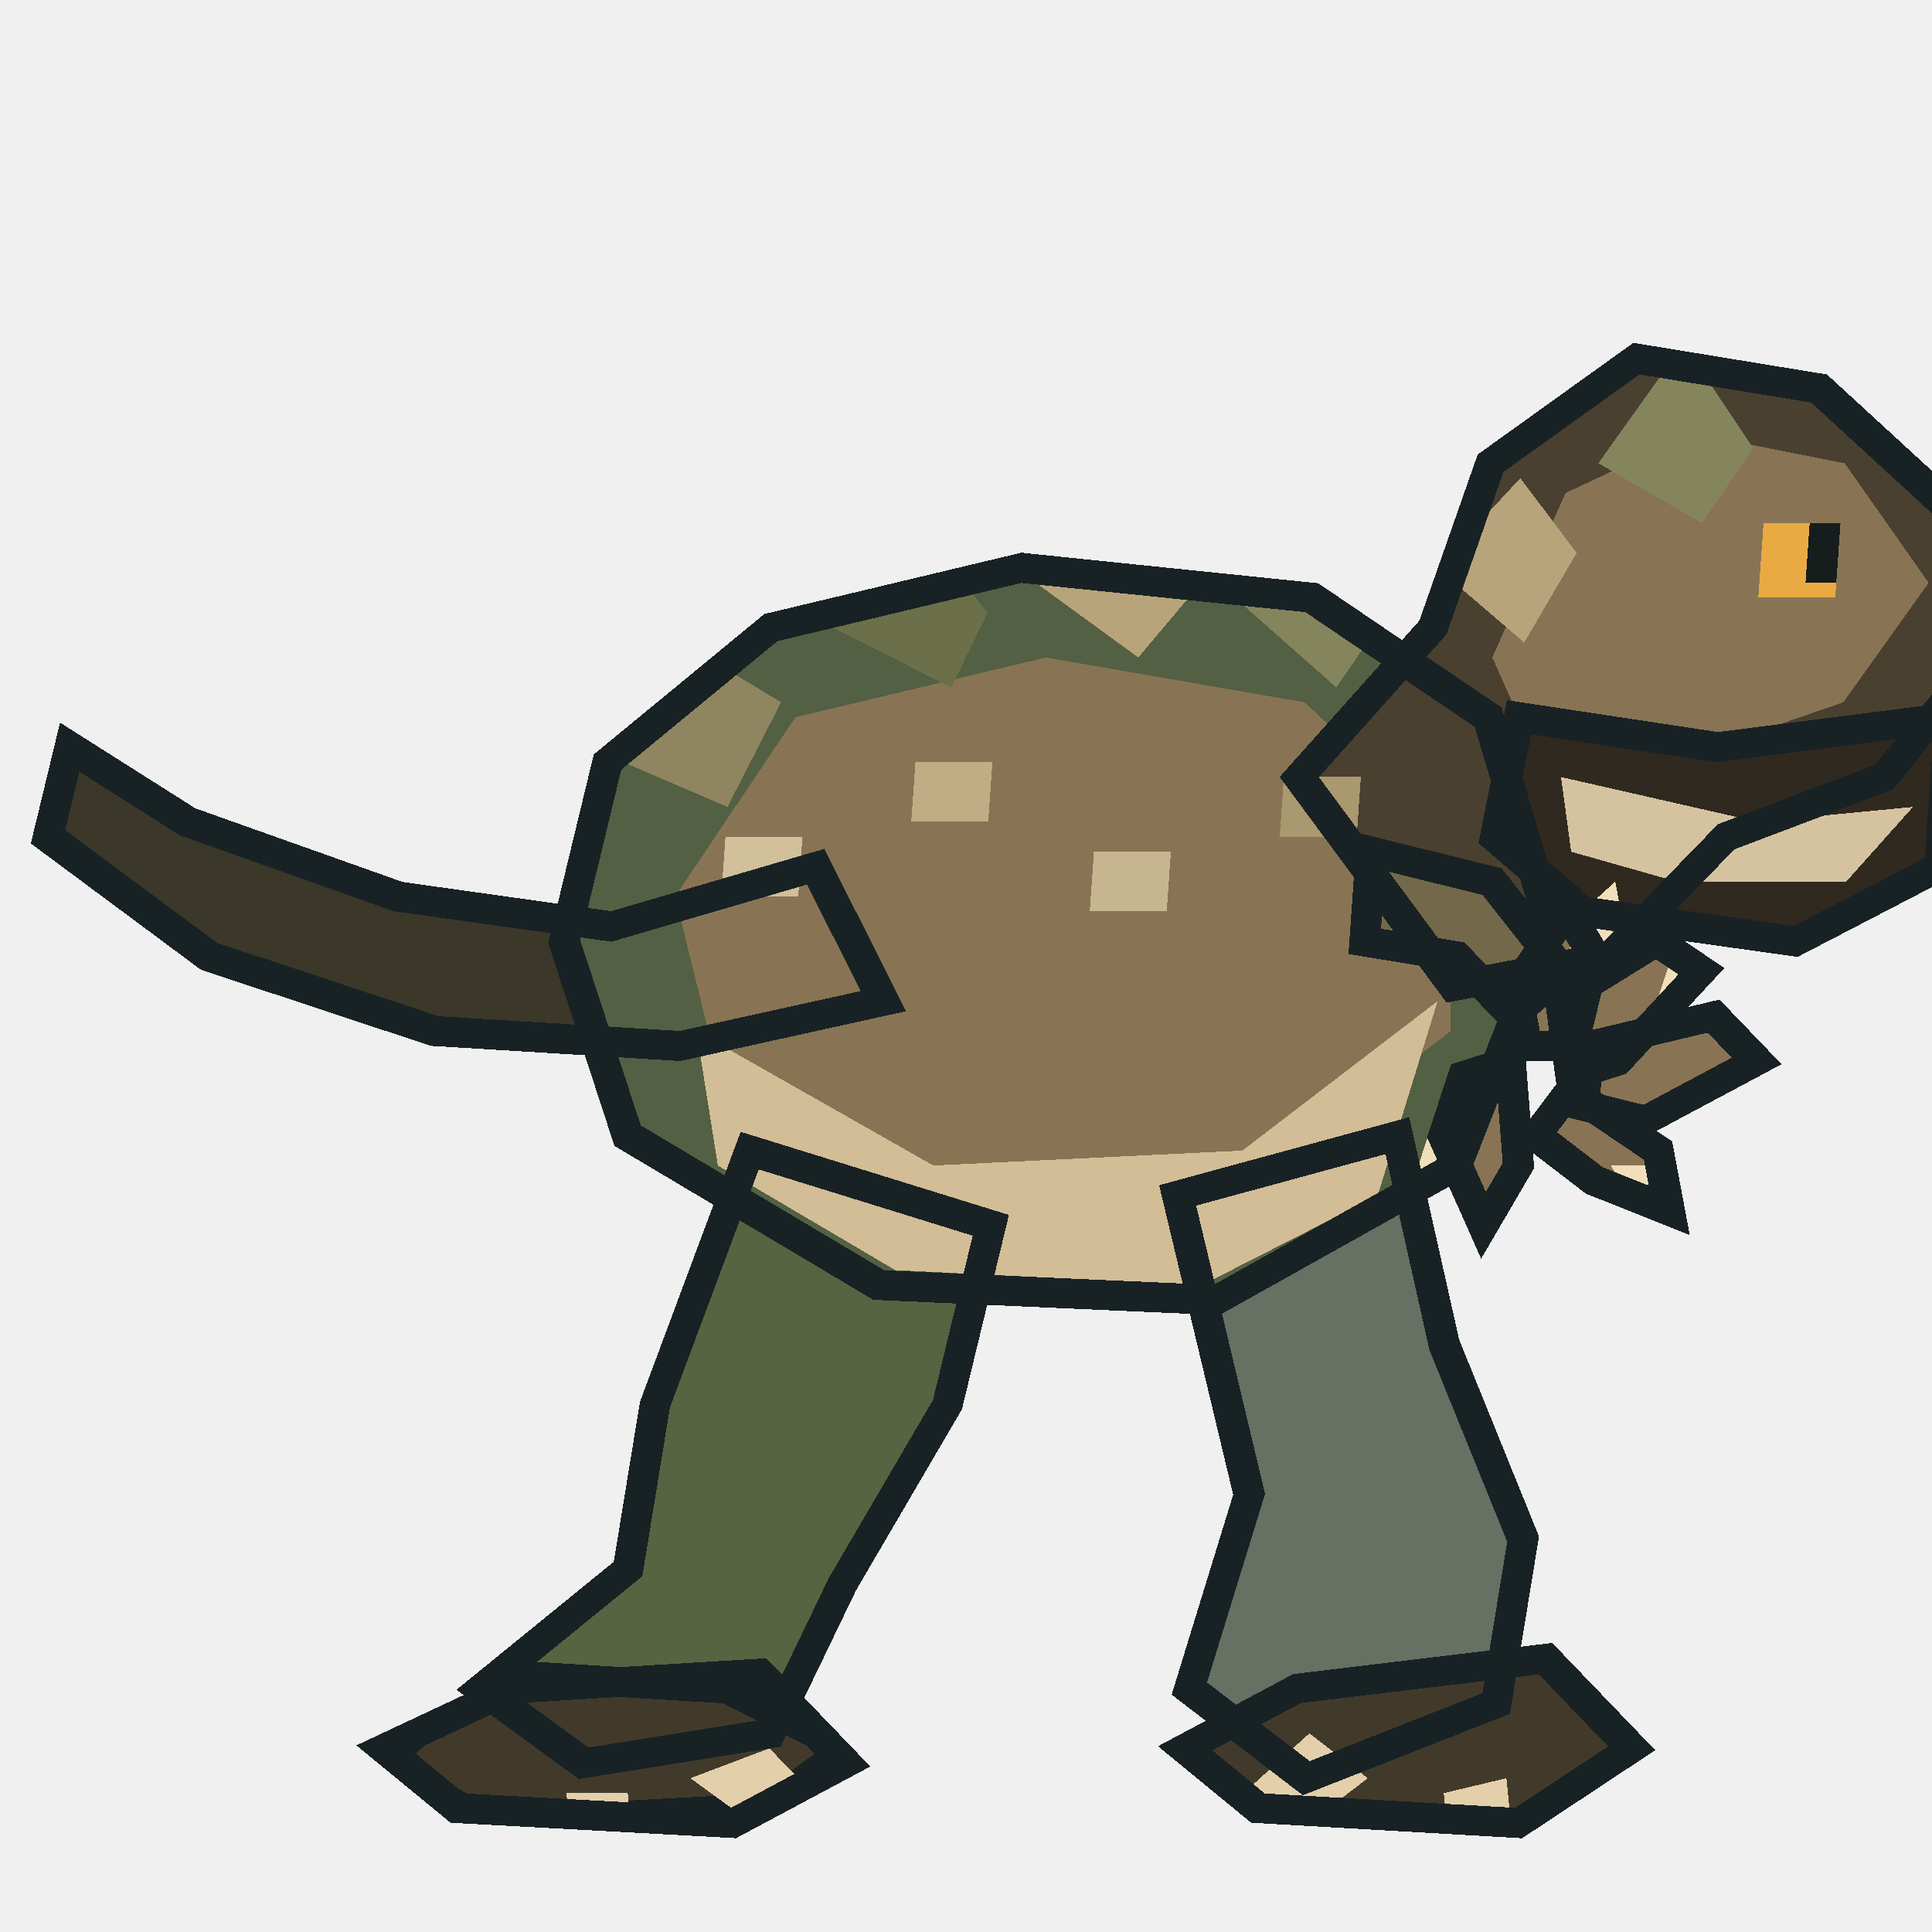
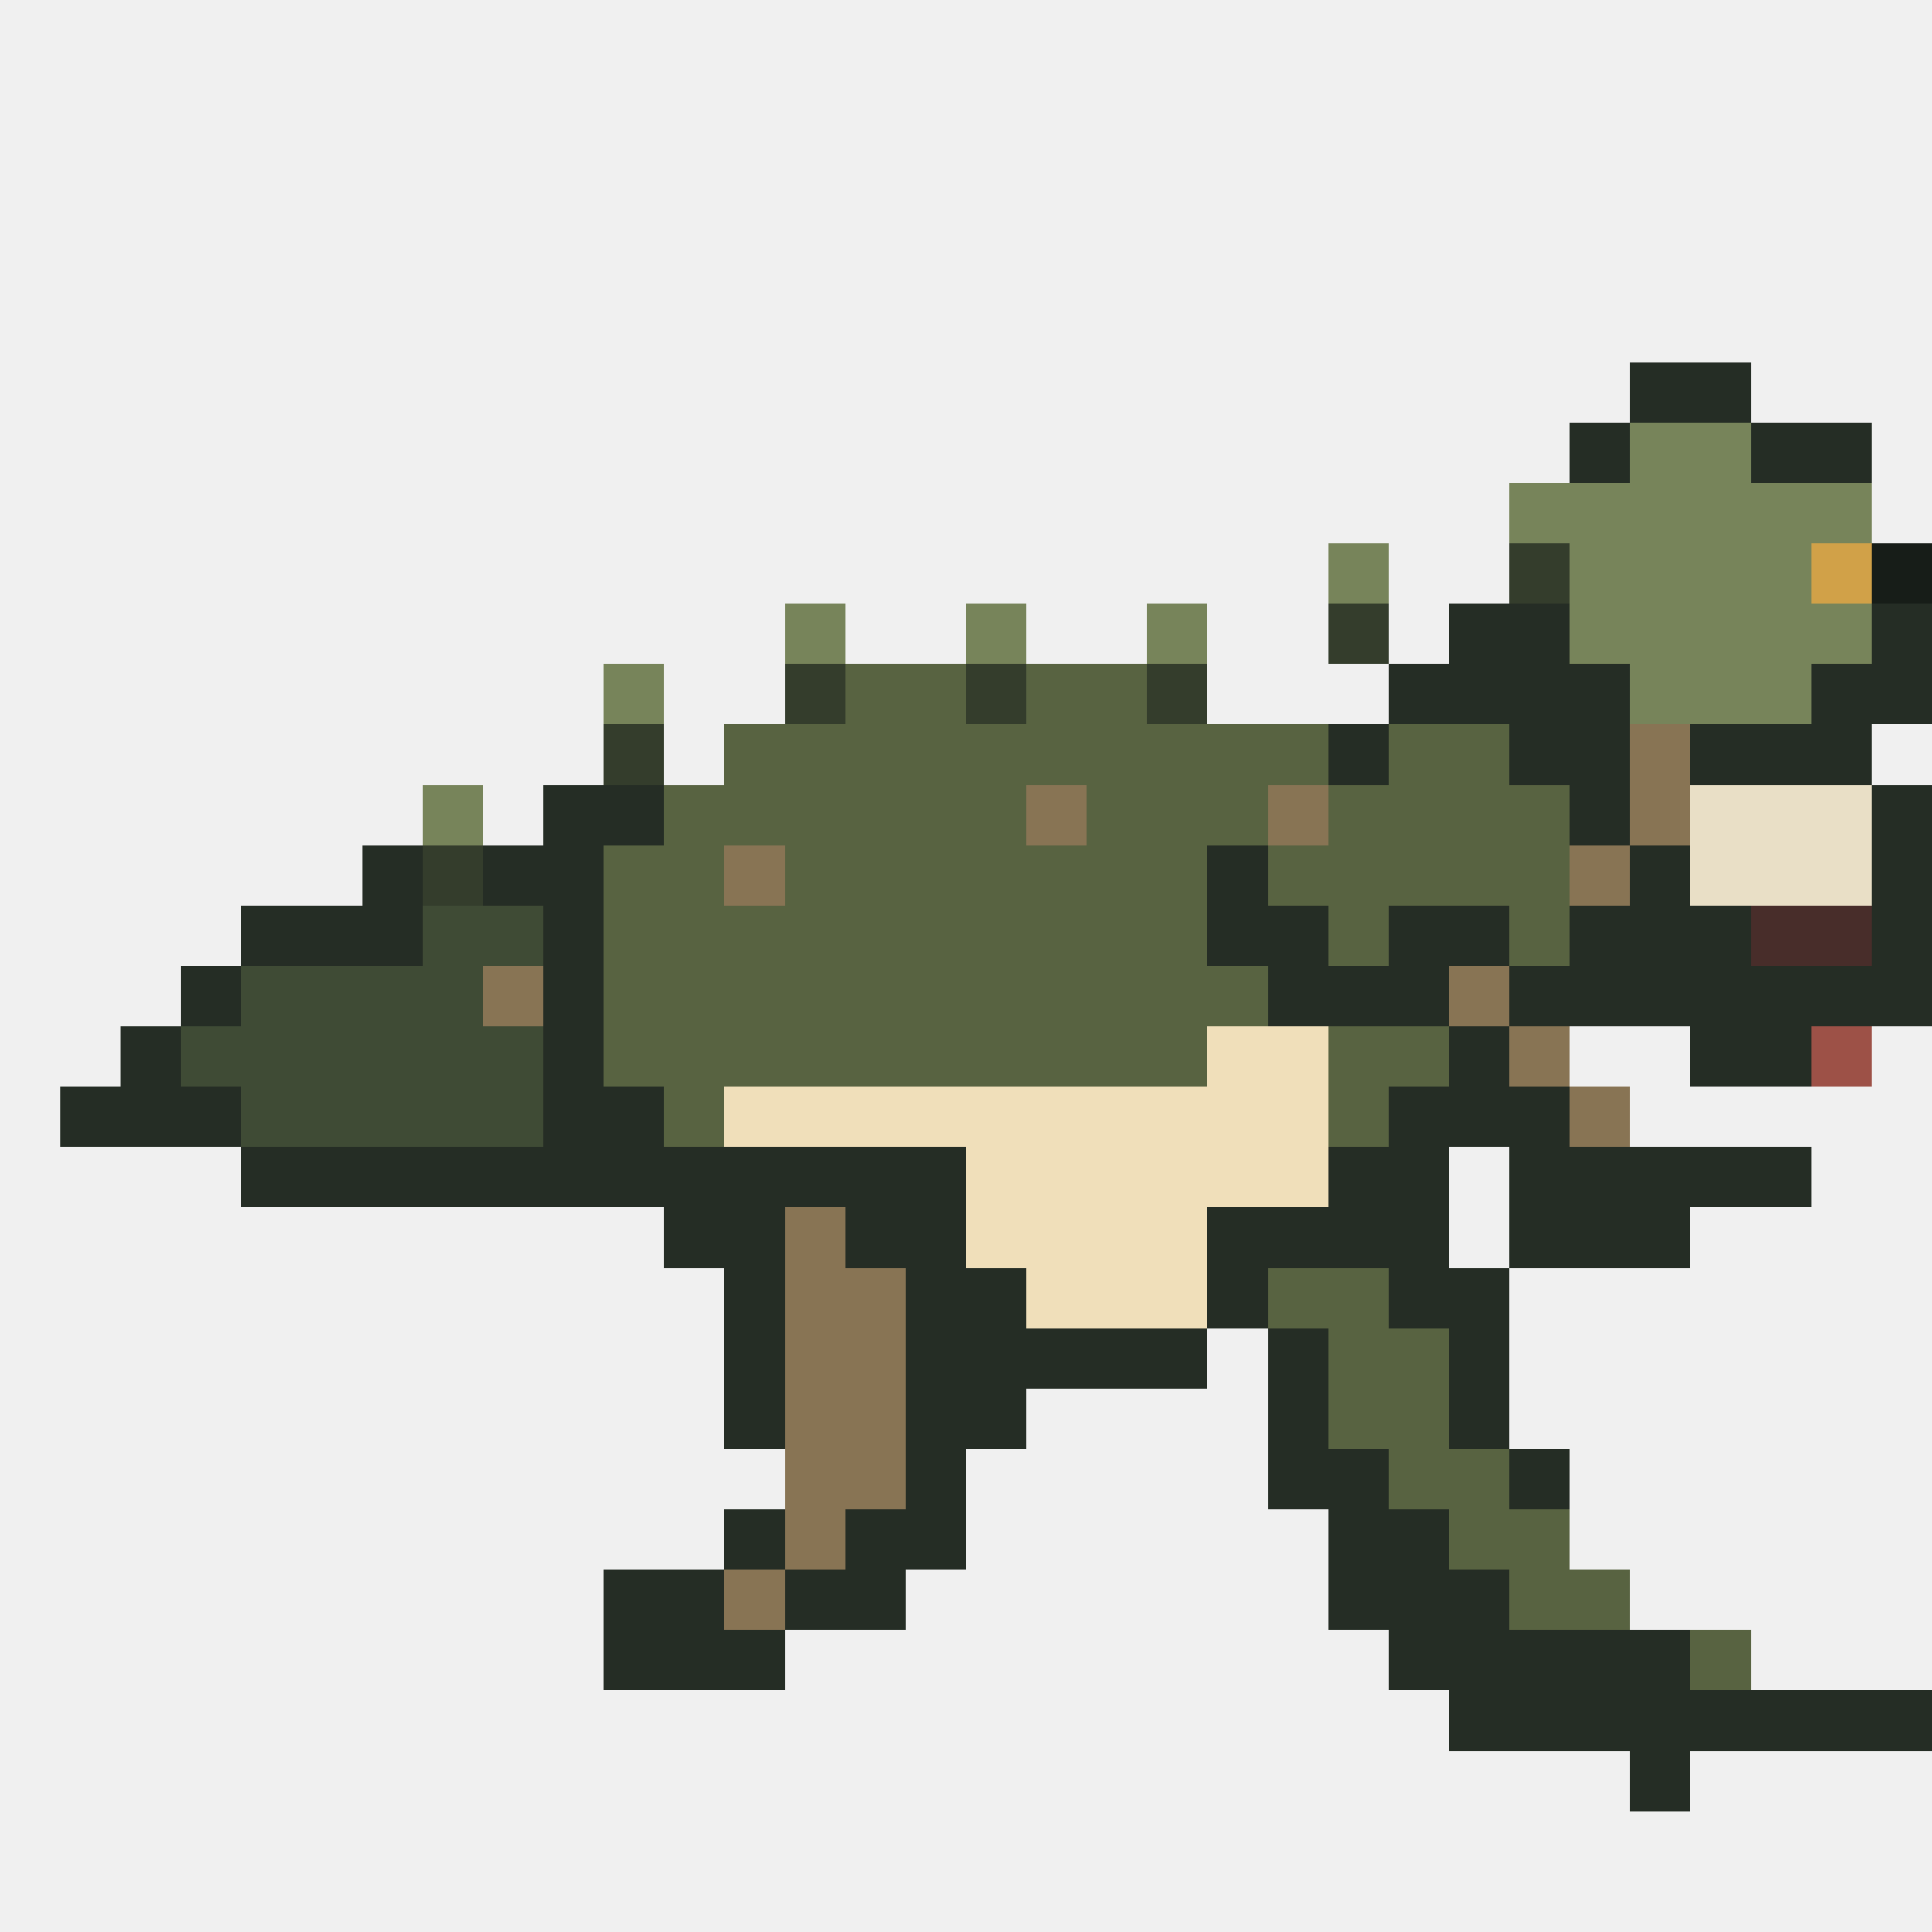
- <svg xmlns="http://www.w3.org/2000/svg" data-feet-orientation="forward" viewBox="0 0 128 128" shape-rendering="crispEdges" role="img" aria-label="Vasti" data-character="Vasti" data-species="Vastatosaurus rex" data-origin="King Kong 2005" data-pose="attack" data-anatomy="armored tyrannosaur skull five-fingered forelimbs" data-hand-digits="5" data-colors="olive-green brown beige" data-ink-boundary="masked">
-   <defs>
-     <mask id="sprite-silhouette" maskUnits="userSpaceOnUse" maskContentUnits="userSpaceOnUse" x="0" y="0" width="128" height="128" style="mask-type:luminance">
-       <g fill="#ffffff" stroke="#ffffff" stroke-width="2">
-         <g transform="translate(4 0) skewX(-4) scale(1.02 .99)">
-           <polygon points="50,77 66,82 64,94 58,106 54,116 42,118 35,113 44,105 45,94" fill="#ffffff" stroke="#ffffff" stroke-width="2" />
-         </g>
-         <g transform="translate(4 0) skewX(-4) scale(1.02 .99)">
-           <polygon points="78,80 92,76 96,90 102,103 101,114 89,119 81,113 84,100" fill="#ffffff" stroke="#ffffff" stroke-width="2" />
-         </g>
-         <g transform="translate(4 0) skewX(-4) scale(1.02 .99)">
-           <g transform="translate(88 0) scale(-1 1)">
-             <polygon points="37,113 53,112 59,118 52,122 34,121 29,117" data-foot-facing="forward" transform="translate(88 0) scale(-1 1)" fill="#ffffff" stroke="#ffffff" stroke-width="2" />
-           </g>
-         </g>
-         <g transform="translate(4 0) skewX(-4) scale(1.02 .99)">
-           <polygon points="88,113 104,111 110,117 103,122 86,121 81,117" data-foot-facing="forward" fill="#ffffff" stroke="#ffffff" stroke-width="2" />
-         </g>
-         <g transform="translate(4 0) skewX(-4) scale(1.02 .99)">
-           <polygon points="53,58 40,62 26,60 12,55 4,50 3,56 14,64 29,69 45,70 58,67" fill="#ffffff" stroke="#ffffff" stroke-width="2" />
-         </g>
-         <g transform="translate(4 0) skewX(-4) scale(1.02 .99)">
-           <polygon points="37,63 39,51 49,42 65,38 84,40 96,48 101,62 96,78 81,87 59,86 42,76" fill="#ffffff" stroke="#ffffff" stroke-width="2" />
-         </g>
-         <g transform="translate(4 0) skewX(-4) scale(1.02 .99)">
-           <polygon points="84,52 92,42 95,31 104,24 116,26 125,34 127,45 122,52 112,56 105,64 95,66" fill="#ffffff" stroke="#ffffff" stroke-width="2" />
-         </g>
-         <g transform="translate(4 0) skewX(-4) scale(1.02 .99)">
-           <polygon points="98,48 111,50 126,48 126,58 117,63 103,61 97,56" fill="#ffffff" stroke="#ffffff" stroke-width="2" />
-         </g>
-         <g transform="translate(4 0) skewX(-4) scale(1.02 .99)">
-           <polygon points="89,57 97,59 102,65 99,68 95,64 89,63" fill="#ffffff" stroke="#ffffff" stroke-width="2" />
-         </g>
-         <g transform="translate(4 0) skewX(-4) scale(1.02 .99)">
-           <polygon points="99,66 102,61 104,64 103,70 100,70" fill="#ffffff" stroke="#ffffff" stroke-width="2" />
-         </g>
-         <g transform="translate(4 0) skewX(-4) scale(1.02 .99)">
-           <polygon points="102,67 108,63 111,65 106,71 103,72" fill="#ffffff" stroke="#ffffff" stroke-width="2" />
-         </g>
-         <g transform="translate(4 0) skewX(-4) scale(1.02 .99)">
-           <polygon points="104,70 112,68 115,71 108,75 104,74" fill="#ffffff" stroke="#ffffff" stroke-width="2" />
-         </g>
-         <g transform="translate(4 0) skewX(-4) scale(1.02 .99)">
-           <polygon points="103,73 109,77 110,81 105,79 101,76" fill="#ffffff" stroke="#ffffff" stroke-width="2" />
-         </g>
-         <g transform="translate(4 0) skewX(-4) scale(1.02 .99)">
-           <polygon points="99,71 100,78 98,82 95,76 96,72" fill="#ffffff" stroke="#ffffff" stroke-width="2" />
-         </g>
-       </g>
-     </mask>
-   </defs>
-   <g data-ink-boundary="art" mask="url(#sprite-silhouette)">
-     <g data-pose-transform="attack" transform="translate(4 0) skewX(-4) scale(1.02 .99)">
-       <g>
-         <g stroke="#182225" stroke-width="2" stroke-linejoin="miter">
-           <defs>
-             <mask id="dino-ink-mask-1" maskUnits="userSpaceOnUse" x="0" y="0" width="128" height="128" style="mask-type:luminance">
-               <g fill="#ffffff" stroke="none">
-                 <polygon points="50,77 66,82 64,94 58,106 54,116 42,118 35,113 44,105 45,94" fill="#ffffff" stroke="none" />
-                 <polygon points="78,80 92,76 96,90 102,103 101,114 89,119 81,113 84,100" fill="#ffffff" stroke="none" />
-                 <polygon points="88,113 104,111 110,117 103,122 86,121 81,117" fill="#ffffff" stroke="none" />
-                 <polygon points="53,58 40,62 26,60 12,55 4,50 3,56 14,64 29,69 45,70 58,67" fill="#ffffff" stroke="none" />
-                 <polygon points="37,63 39,51 49,42 65,38 84,40 96,48 101,62 96,78 81,87 59,86 42,76" fill="#ffffff" stroke="none" />
-                 <polygon points="84,52 92,42 95,31 104,24 116,26 125,34 127,45 122,52 112,56 105,64 95,66" fill="#ffffff" stroke="none" />
-                 <polygon points="98,48 111,50 126,48 126,58 117,63 103,61 97,56" fill="#ffffff" stroke="none" />
-                 <polygon points="89,57 97,59 102,65 99,68 95,64 89,63" fill="#ffffff" stroke="none" />
-                 <polygon points="99,66 102,61 104,64 103,70 100,70" fill="#ffffff" stroke="none" />
-                 <polygon points="102,67 108,63 111,65 106,71 103,72" fill="#ffffff" stroke="none" />
-                 <polygon points="104,70 112,68 115,71 108,75 104,74" fill="#ffffff" stroke="none" />
-                 <polygon points="103,73 109,77 110,81 105,79 101,76" fill="#ffffff" stroke="none" />
-                 <polygon points="99,71 100,78 98,82 95,76 96,72" fill="#ffffff" stroke="none" />
-               </g>
-               <polygon points="50,77 66,82 64,94 58,106 54,116 42,118 35,113 44,105 45,94" fill="none" stroke="#000000" stroke-width="2" stroke-linejoin="miter" />
-               <polygon points="78,80 92,76 96,90 102,103 101,114 89,119 81,113 84,100" fill="none" stroke="#000000" stroke-width="2" stroke-linejoin="miter" />
-               <polygon points="88,113 104,111 110,117 103,122 86,121 81,117" fill="none" stroke="#000000" stroke-width="2" stroke-linejoin="miter" />
-               <polygon points="53,58 40,62 26,60 12,55 4,50 3,56 14,64 29,69 45,70 58,67" fill="none" stroke="#000000" stroke-width="2" stroke-linejoin="miter" />
-               <polygon points="37,63 39,51 49,42 65,38 84,40 96,48 101,62 96,78 81,87 59,86 42,76" fill="none" stroke="#000000" stroke-width="2" stroke-linejoin="miter" />
-               <polygon points="84,52 92,42 95,31 104,24 116,26 125,34 127,45 122,52 112,56 105,64 95,66" fill="none" stroke="#000000" stroke-width="2" stroke-linejoin="miter" />
-               <polygon points="98,48 111,50 126,48 126,58 117,63 103,61 97,56" fill="none" stroke="#000000" stroke-width="2" stroke-linejoin="miter" />
-               <polygon points="89,57 97,59 102,65 99,68 95,64 89,63" fill="none" stroke="#000000" stroke-width="2" stroke-linejoin="miter" />
-               <polygon points="99,66 102,61 104,64 103,70 100,70" fill="none" stroke="#000000" stroke-width="2" stroke-linejoin="miter" />
-               <polygon points="102,67 108,63 111,65 106,71 103,72" fill="none" stroke="#000000" stroke-width="2" stroke-linejoin="miter" />
-               <polygon points="104,70 112,68 115,71 108,75 104,74" fill="none" stroke="#000000" stroke-width="2" stroke-linejoin="miter" />
-               <polygon points="103,73 109,77 110,81 105,79 101,76" fill="none" stroke="#000000" stroke-width="2" stroke-linejoin="miter" />
-               <polygon points="99,71 100,78 98,82 95,76 96,72" fill="none" stroke="#000000" stroke-width="2" stroke-linejoin="miter" />
-             </mask>
-           </defs>
-           <polygon points="50,77 66,82 64,94 58,106 54,116 42,118 35,113 44,105 45,94" fill="#586341" />
-           <polygon points="78,80 92,76 96,90 102,103 101,114 89,119 81,113 84,100" fill="#667063" />
-           <polygon points="37,113 53,112 59,118 52,122 34,121 29,117" data-foot-facing="forward" transform="translate(88 0) scale(-1 1)" fill="#413a2b" />
-           <polygon points="88,113 104,111 110,117 103,122 86,121 81,117" data-foot-facing="forward" fill="#413a2b" />
-           <polygon points="39,119 32,124 29,122 34,117" data-foot-facing="forward" transform="translate(88 0) scale(-1 1)" fill="#e3cfaa" stroke="none" />
-           <polygon points="47,120 46,125 42,126 43,120" data-foot-facing="forward" transform="translate(88 0) scale(-1 1)" fill="#e3cfaa" stroke="none" />
-           <polygon points="55,120 59,124 56,126 51,121" data-foot-facing="forward" transform="translate(88 0) scale(-1 1)" fill="#e3cfaa" stroke="none" />
-           <polygon points="93,119 87,124 84,121 89,116" data-foot-facing="forward" fill="#e3cfaa" stroke="none" mask="url(#dino-ink-mask-1)" />
-           <polygon points="102,119 103,125 99,126 98,120" data-foot-facing="forward" fill="#e3cfaa" stroke="none" mask="url(#dino-ink-mask-1)" />
-           <polygon points="109,119 115,123 112,126 106,121" data-foot-facing="forward" fill="#e3cfaa" stroke="none" mask="url(#dino-ink-mask-1)" />
-         </g>
-         <g stroke="#182225" stroke-width="2" stroke-linejoin="miter">
-           <defs>
-             <mask id="dino-ink-mask-2" maskUnits="userSpaceOnUse" x="0" y="0" width="128" height="128" style="mask-type:luminance">
-               <g fill="#ffffff" stroke="none">
-                 <polygon points="37,63 39,51 49,42 65,38 84,40 96,48 101,62 96,78 81,87 59,86 42,76" fill="#ffffff" stroke="none" />
-               </g>
-               <polygon points="37,63 39,51 49,42 65,38 84,40 96,48 101,62 96,78 81,87 59,86 42,76" fill="none" stroke="#000000" stroke-width="2" stroke-linejoin="miter" />
-             </mask>
-             <mask id="dino-ink-mask-3" maskUnits="userSpaceOnUse" x="0" y="0" width="128" height="128" style="mask-type:luminance">
-               <g fill="#ffffff" stroke="none">
-                 <polygon points="84,52 92,42 95,31 104,24 116,26 125,34 127,45 122,52 112,56 105,64 95,66" fill="#ffffff" stroke="none" />
-               </g>
-               <polygon points="84,52 92,42 95,31 104,24 116,26 125,34 127,45 122,52 112,56 105,64 95,66" fill="none" stroke="#000000" stroke-width="2" stroke-linejoin="miter" />
-             </mask>
-             <mask id="dino-ink-mask-4" maskUnits="userSpaceOnUse" x="0" y="0" width="128" height="128" style="mask-type:luminance">
-               <g fill="#ffffff" stroke="none">
-                 <polygon points="98,48 111,50 126,48 126,58 117,63 103,61 97,56" fill="#ffffff" stroke="none" />
-               </g>
-               <polygon points="98,48 111,50 126,48 126,58 117,63 103,61 97,56" fill="none" stroke="#000000" stroke-width="2" stroke-linejoin="miter" />
-             </mask>
-             <mask id="dino-ink-mask-5" maskUnits="userSpaceOnUse" x="0" y="0" width="128" height="128" style="mask-type:luminance">
-               <g fill="#ffffff" stroke="none">
-                 <polygon points="50,77 66,82 64,94 58,106 54,116 42,118 35,113 44,105 45,94" fill="#ffffff" stroke="none" />
-                 <polygon points="78,80 92,76 96,90 102,103 101,114 89,119 81,113 84,100" fill="#ffffff" stroke="none" />
-                 <polygon points="88,113 104,111 110,117 103,122 86,121 81,117" fill="#ffffff" stroke="none" />
-                 <polygon points="53,58 40,62 26,60 12,55 4,50 3,56 14,64 29,69 45,70 58,67" fill="#ffffff" stroke="none" />
-                 <polygon points="37,63 39,51 49,42 65,38 84,40 96,48 101,62 96,78 81,87 59,86 42,76" fill="#ffffff" stroke="none" />
-                 <polygon points="84,52 92,42 95,31 104,24 116,26 125,34 127,45 122,52 112,56 105,64 95,66" fill="#ffffff" stroke="none" />
-                 <polygon points="98,48 111,50 126,48 126,58 117,63 103,61 97,56" fill="#ffffff" stroke="none" />
-                 <polygon points="89,57 97,59 102,65 99,68 95,64 89,63" fill="#ffffff" stroke="none" />
-                 <polygon points="99,66 102,61 104,64 103,70 100,70" fill="#ffffff" stroke="none" />
-                 <polygon points="102,67 108,63 111,65 106,71 103,72" fill="#ffffff" stroke="none" />
-                 <polygon points="104,70 112,68 115,71 108,75 104,74" fill="#ffffff" stroke="none" />
-                 <polygon points="103,73 109,77 110,81 105,79 101,76" fill="#ffffff" stroke="none" />
-                 <polygon points="99,71 100,78 98,82 95,76 96,72" fill="#ffffff" stroke="none" />
-               </g>
-               <polygon points="50,77 66,82 64,94 58,106 54,116 42,118 35,113 44,105 45,94" fill="none" stroke="#000000" stroke-width="2" stroke-linejoin="miter" />
-               <polygon points="78,80 92,76 96,90 102,103 101,114 89,119 81,113 84,100" fill="none" stroke="#000000" stroke-width="2" stroke-linejoin="miter" />
-               <polygon points="88,113 104,111 110,117 103,122 86,121 81,117" fill="none" stroke="#000000" stroke-width="2" stroke-linejoin="miter" />
-               <polygon points="53,58 40,62 26,60 12,55 4,50 3,56 14,64 29,69 45,70 58,67" fill="none" stroke="#000000" stroke-width="2" stroke-linejoin="miter" />
-               <polygon points="37,63 39,51 49,42 65,38 84,40 96,48 101,62 96,78 81,87 59,86 42,76" fill="none" stroke="#000000" stroke-width="2" stroke-linejoin="miter" />
-               <polygon points="84,52 92,42 95,31 104,24 116,26 125,34 127,45 122,52 112,56 105,64 95,66" fill="none" stroke="#000000" stroke-width="2" stroke-linejoin="miter" />
-               <polygon points="98,48 111,50 126,48 126,58 117,63 103,61 97,56" fill="none" stroke="#000000" stroke-width="2" stroke-linejoin="miter" />
-               <polygon points="89,57 97,59 102,65 99,68 95,64 89,63" fill="none" stroke="#000000" stroke-width="2" stroke-linejoin="miter" />
-               <polygon points="99,66 102,61 104,64 103,70 100,70" fill="none" stroke="#000000" stroke-width="2" stroke-linejoin="miter" />
-               <polygon points="102,67 108,63 111,65 106,71 103,72" fill="none" stroke="#000000" stroke-width="2" stroke-linejoin="miter" />
-               <polygon points="104,70 112,68 115,71 108,75 104,74" fill="none" stroke="#000000" stroke-width="2" stroke-linejoin="miter" />
-               <polygon points="103,73 109,77 110,81 105,79 101,76" fill="none" stroke="#000000" stroke-width="2" stroke-linejoin="miter" />
-               <polygon points="99,71 100,78 98,82 95,76 96,72" fill="none" stroke="#000000" stroke-width="2" stroke-linejoin="miter" />
-             </mask>
-           </defs>
-           <polygon points="53,58 40,62 26,60 12,55 4,50 3,56 14,64 29,69 45,70 58,67" fill="#3b3829" />
-           <polygon points="37,63 39,51 49,42 65,38 84,40 96,48 101,62 96,78 81,87 59,86 42,76" fill="#536044" />
-           <polygon points="44,60 51,48 67,44 84,47 94,56 95,69 83,79 62,80 48,73" fill="#887454" stroke="none" mask="url(#dino-ink-mask-2)" />
-           <polygon points="46,69 62,78 82,77 94,67 91,80 80,86 60,85 48,78" fill="#d2bd96" stroke="none" mask="url(#dino-ink-mask-2)" />
-           <polygon points="84,52 92,42 95,31 104,24 116,26 125,34 127,45 122,52 112,56 105,64 95,66" fill="#4a4030" />
-           <polygon points="96,44 100,33 108,29 118,31 124,39 119,47 108,51 100,52" fill="#887454" stroke="none" mask="url(#dino-ink-mask-3)" />
-           <polygon points="98,48 111,50 126,48 126,58 117,63 103,61 97,56" fill="#302920" />
-           <polygon points="101,52 114,55 124,54 120,59 109,59 102,57" fill="#d5c3a0" stroke="none" mask="url(#dino-ink-mask-4)" />
-           <polygon points="40,51 45,44 50,47 47,54" fill="#8f8560" stroke="none" mask="url(#dino-ink-mask-5)" />
-           <polygon points="53,42 58,35 63,41 61,46" fill="#6b704a" stroke="none" mask="url(#dino-ink-mask-5)" />
-           <polygon points="66,39 71,33 76,40 73,44" fill="#b8a47a" stroke="none" mask="url(#dino-ink-mask-5)" />
-           <polygon points="79,40 84,34 89,41 86,46" fill="#85855d" stroke="none" mask="url(#dino-ink-mask-5)" />
-           <polygon points="92,38 97,32 101,37 98,43" fill="#b8a47a" stroke="none" mask="url(#dino-ink-mask-5)" />
-           <polygon points="102,31 107,23 112,30 109,35" fill="#85855d" stroke="none" mask="url(#dino-ink-mask-5)" />
-           <rect x="47" y="56" width="5" height="4" fill="#d2c09b" stroke="none" mask="url(#dino-ink-mask-2)" />
-           <rect x="59" y="51" width="5" height="4" fill="#c0ad84" stroke="none" mask="url(#dino-ink-mask-2)" />
-           <rect x="71" y="57" width="5" height="4" fill="#c6b58f" stroke="none" mask="url(#dino-ink-mask-2)" />
-           <rect x="83" y="52" width="5" height="4" fill="#aa986e" stroke="none" mask="url(#dino-ink-mask-2)" />
-           <polygon points="89,57 97,59 102,65 99,68 95,64 89,63" fill="#74684a" />
-           <polygon points="99,66 102,61 104,64 103,70 100,70" fill="#887454" />
-           <polygon points="102,67 108,63 111,65 106,71 103,72" fill="#887454" />
-           <polygon points="104,70 112,68 115,71 108,75 104,74" fill="#887454" />
-           <polygon points="103,73 109,77 110,81 105,79 101,76" fill="#887454" />
-           <polygon points="99,71 100,78 98,82 95,76 96,72" fill="#887454" />
-           <polygon points="102,62 105,59 106,63 103,66" fill="#f0dfba" stroke="none" mask="url(#dino-ink-mask-5)" />
-           <polygon points="109,64 113,62 112,66 108,68" fill="#f0dfba" stroke="none" mask="url(#dino-ink-mask-5)" />
-           <polygon points="114,70 118,69 115,73 111,74" fill="#f0dfba" stroke="none" mask="url(#dino-ink-mask-5)" />
-           <polygon points="109,78 112,82 108,81 106,78" fill="#f0dfba" stroke="none" mask="url(#dino-ink-mask-5)" />
-           <polygon points="96,79 96,84 93,80 94,76" fill="#f0dfba" stroke="none" mask="url(#dino-ink-mask-5)" />
-           <rect x="113" y="35" width="5" height="5" fill="#e9aa43" stroke="none" mask="url(#dino-ink-mask-3)" />
-           <rect x="116" y="35" width="2" height="4" fill="#161d1c" stroke="none" mask="url(#dino-ink-mask-3)" />
-         </g>
-       </g>
-       <g data-motion-accent="attack" shape-rendering="crispEdges">
-         <path d="M4 18h16v4H4zM0 26h8v4H0z" fill="#d8f36a" />
-       </g>
-     </g>
-   </g>
-   <g data-ink-layer="final">
-     <g transform="translate(4 0) skewX(-4) scale(1.02 .99)">
-       <polygon points="50,77 66,82 64,94 58,106 54,116 42,118 35,113 44,105 45,94" fill="none" stroke="#182225" stroke-width="2" stroke-linejoin="miter" />
-     </g>
-     <g transform="translate(4 0) skewX(-4) scale(1.02 .99)">
-       <polygon points="78,80 92,76 96,90 102,103 101,114 89,119 81,113 84,100" fill="none" stroke="#182225" stroke-width="2" stroke-linejoin="miter" />
-     </g>
-     <g transform="translate(4 0) skewX(-4) scale(1.02 .99)">
-       <g transform="translate(88 0) scale(-1 1)">
-         <polygon points="37,113 53,112 59,118 52,122 34,121 29,117" data-foot-facing="forward" transform="translate(88 0) scale(-1 1)" fill="none" stroke="#182225" stroke-width="2" stroke-linejoin="miter" />
-       </g>
-     </g>
-     <g transform="translate(4 0) skewX(-4) scale(1.02 .99)">
-       <polygon points="88,113 104,111 110,117 103,122 86,121 81,117" data-foot-facing="forward" fill="none" stroke="#182225" stroke-width="2" stroke-linejoin="miter" />
-     </g>
-     <g transform="translate(4 0) skewX(-4) scale(1.02 .99)">
-       <polygon points="53,58 40,62 26,60 12,55 4,50 3,56 14,64 29,69 45,70 58,67" fill="none" stroke="#182225" stroke-width="2" stroke-linejoin="miter" />
-     </g>
-     <g transform="translate(4 0) skewX(-4) scale(1.02 .99)">
-       <polygon points="37,63 39,51 49,42 65,38 84,40 96,48 101,62 96,78 81,87 59,86 42,76" fill="none" stroke="#182225" stroke-width="2" stroke-linejoin="miter" />
-     </g>
-     <g transform="translate(4 0) skewX(-4) scale(1.02 .99)">
-       <polygon points="84,52 92,42 95,31 104,24 116,26 125,34 127,45 122,52 112,56 105,64 95,66" fill="none" stroke="#182225" stroke-width="2" stroke-linejoin="miter" />
-     </g>
-     <g transform="translate(4 0) skewX(-4) scale(1.02 .99)">
-       <polygon points="98,48 111,50 126,48 126,58 117,63 103,61 97,56" fill="none" stroke="#182225" stroke-width="2" stroke-linejoin="miter" />
-     </g>
-     <g transform="translate(4 0) skewX(-4) scale(1.02 .99)">
-       <polygon points="89,57 97,59 102,65 99,68 95,64 89,63" fill="none" stroke="#182225" stroke-width="2" stroke-linejoin="miter" />
-     </g>
-     <g transform="translate(4 0) skewX(-4) scale(1.02 .99)">
-       <polygon points="99,66 102,61 104,64 103,70 100,70" fill="none" stroke="#182225" stroke-width="2" stroke-linejoin="miter" />
-     </g>
-     <g transform="translate(4 0) skewX(-4) scale(1.02 .99)">
-       <polygon points="102,67 108,63 111,65 106,71 103,72" fill="none" stroke="#182225" stroke-width="2" stroke-linejoin="miter" />
-     </g>
-     <g transform="translate(4 0) skewX(-4) scale(1.02 .99)">
-       <polygon points="104,70 112,68 115,71 108,75 104,74" fill="none" stroke="#182225" stroke-width="2" stroke-linejoin="miter" />
-     </g>
-     <g transform="translate(4 0) skewX(-4) scale(1.02 .99)">
-       <polygon points="103,73 109,77 110,81 105,79 101,76" fill="none" stroke="#182225" stroke-width="2" stroke-linejoin="miter" />
-     </g>
-     <g transform="translate(4 0) skewX(-4) scale(1.02 .99)">
-       <polygon points="99,71 100,78 98,82 95,76 96,72" fill="none" stroke="#182225" stroke-width="2" stroke-linejoin="miter" />
-     </g>
-   </g>
+ <svg xmlns="http://www.w3.org/2000/svg" viewBox="0 0 128 128" shape-rendering="crispEdges" role="img" aria-label="Vasti" data-character="Vasti" data-species="Vastatosaurus rex" data-origin="King Kong 2005" data-anatomy="armored tyrannosaur skull three-fingered forelimbs" data-hand-digits="3" data-colors="olive-green brown beige" data-render-style="pixel-art" data-pixel-grid="4px" data-pose="attack" data-motion-accent="attack">
+   <rect x="108" y="24" width="4" height="4" fill="#252d25" />
+   <rect x="112" y="24" width="4" height="4" fill="#252d25" />
+   <rect x="104" y="28" width="4" height="4" fill="#252d25" />
+   <rect x="108" y="28" width="4" height="4" fill="#77845a" />
+   <rect x="112" y="28" width="4" height="4" fill="#77845a" />
+   <rect x="116" y="28" width="4" height="4" fill="#252d25" />
+   <rect x="120" y="28" width="4" height="4" fill="#252d25" />
+   <rect x="100" y="32" width="4" height="4" fill="#77845a" />
+   <rect x="104" y="32" width="4" height="4" fill="#77845a" />
+   <rect x="108" y="32" width="4" height="4" fill="#77845a" />
+   <rect x="112" y="32" width="4" height="4" fill="#77845a" />
+   <rect x="116" y="32" width="4" height="4" fill="#77845a" />
+   <rect x="120" y="32" width="4" height="4" fill="#77845a" />
+   <rect x="88" y="36" width="4" height="4" fill="#77845a" />
+   <rect x="100" y="36" width="4" height="4" fill="#343d2c" />
+   <rect x="104" y="36" width="4" height="4" fill="#77845a" />
+   <rect x="108" y="36" width="4" height="4" fill="#77845a" />
+   <rect x="112" y="36" width="4" height="4" fill="#77845a" />
+   <rect x="116" y="36" width="4" height="4" fill="#77845a" />
+   <rect x="120" y="36" width="4" height="4" fill="#d1a148" />
+   <rect x="124" y="36" width="4" height="4" fill="#171d18" />
+   <rect x="52" y="40" width="4" height="4" fill="#77845a" />
+   <rect x="64" y="40" width="4" height="4" fill="#77845a" />
+   <rect x="76" y="40" width="4" height="4" fill="#77845a" />
+   <rect x="88" y="40" width="4" height="4" fill="#343d2c" />
+   <rect x="96" y="40" width="4" height="4" fill="#252d25" />
+   <rect x="100" y="40" width="4" height="4" fill="#252d25" />
+   <rect x="104" y="40" width="4" height="4" fill="#77845a" />
+   <rect x="108" y="40" width="4" height="4" fill="#77845a" />
+   <rect x="112" y="40" width="4" height="4" fill="#77845a" />
+   <rect x="116" y="40" width="4" height="4" fill="#77845a" />
+   <rect x="120" y="40" width="4" height="4" fill="#77845a" />
+   <rect x="124" y="40" width="4" height="4" fill="#252d25" />
+   <rect x="40" y="44" width="4" height="4" fill="#77845a" />
+   <rect x="52" y="44" width="4" height="4" fill="#343d2c" />
+   <rect x="56" y="44" width="4" height="4" fill="#586341" />
+   <rect x="60" y="44" width="4" height="4" fill="#586341" />
+   <rect x="64" y="44" width="4" height="4" fill="#343d2c" />
+   <rect x="68" y="44" width="4" height="4" fill="#586341" />
+   <rect x="72" y="44" width="4" height="4" fill="#586341" />
+   <rect x="76" y="44" width="4" height="4" fill="#343d2c" />
+   <rect x="92" y="44" width="4" height="4" fill="#252d25" />
+   <rect x="96" y="44" width="4" height="4" fill="#252d25" />
+   <rect x="100" y="44" width="4" height="4" fill="#252d25" />
+   <rect x="104" y="44" width="4" height="4" fill="#252d25" />
+   <rect x="108" y="44" width="4" height="4" fill="#77845a" />
+   <rect x="112" y="44" width="4" height="4" fill="#77845a" />
+   <rect x="116" y="44" width="4" height="4" fill="#77845a" />
+   <rect x="120" y="44" width="4" height="4" fill="#252d25" />
+   <rect x="124" y="44" width="4" height="4" fill="#252d25" />
+   <rect x="40" y="48" width="4" height="4" fill="#343d2c" />
+   <rect x="48" y="48" width="4" height="4" fill="#586341" />
+   <rect x="52" y="48" width="4" height="4" fill="#586341" />
+   <rect x="56" y="48" width="4" height="4" fill="#586341" />
+   <rect x="60" y="48" width="4" height="4" fill="#586341" />
+   <rect x="64" y="48" width="4" height="4" fill="#586341" />
+   <rect x="68" y="48" width="4" height="4" fill="#586341" />
+   <rect x="72" y="48" width="4" height="4" fill="#586341" />
+   <rect x="76" y="48" width="4" height="4" fill="#586341" />
+   <rect x="80" y="48" width="4" height="4" fill="#586341" />
+   <rect x="84" y="48" width="4" height="4" fill="#586341" />
+   <rect x="88" y="48" width="4" height="4" fill="#252d25" />
+   <rect x="92" y="48" width="4" height="4" fill="#586341" />
+   <rect x="96" y="48" width="4" height="4" fill="#586341" />
+   <rect x="100" y="48" width="4" height="4" fill="#252d25" />
+   <rect x="104" y="48" width="4" height="4" fill="#252d25" />
+   <rect x="108" y="48" width="4" height="4" fill="#887454" />
+   <rect x="112" y="48" width="4" height="4" fill="#252d25" />
+   <rect x="116" y="48" width="4" height="4" fill="#252d25" />
+   <rect x="120" y="48" width="4" height="4" fill="#252d25" />
+   <rect x="28" y="52" width="4" height="4" fill="#77845a" />
+   <rect x="36" y="52" width="4" height="4" fill="#252d25" />
+   <rect x="40" y="52" width="4" height="4" fill="#252d25" />
+   <rect x="44" y="52" width="4" height="4" fill="#586341" />
+   <rect x="48" y="52" width="4" height="4" fill="#586341" />
+   <rect x="52" y="52" width="4" height="4" fill="#586341" />
+   <rect x="56" y="52" width="4" height="4" fill="#586341" />
+   <rect x="60" y="52" width="4" height="4" fill="#586341" />
+   <rect x="64" y="52" width="4" height="4" fill="#586341" />
+   <rect x="68" y="52" width="4" height="4" fill="#887454" />
+   <rect x="72" y="52" width="4" height="4" fill="#586341" />
+   <rect x="76" y="52" width="4" height="4" fill="#586341" />
+   <rect x="80" y="52" width="4" height="4" fill="#586341" />
+   <rect x="84" y="52" width="4" height="4" fill="#887454" />
+   <rect x="88" y="52" width="4" height="4" fill="#586341" />
+   <rect x="92" y="52" width="4" height="4" fill="#586341" />
+   <rect x="96" y="52" width="4" height="4" fill="#586341" />
+   <rect x="100" y="52" width="4" height="4" fill="#586341" />
+   <rect x="104" y="52" width="4" height="4" fill="#252d25" />
+   <rect x="108" y="52" width="4" height="4" fill="#887454" />
+   <rect x="112" y="52" width="4" height="4" fill="#e9dfc6" />
+   <rect x="116" y="52" width="4" height="4" fill="#e9dfc6" />
+   <rect x="120" y="52" width="4" height="4" fill="#e9dfc6" />
+   <rect x="124" y="52" width="4" height="4" fill="#252d25" />
+   <rect x="24" y="56" width="4" height="4" fill="#252d25" />
+   <rect x="28" y="56" width="4" height="4" fill="#343d2c" />
+   <rect x="32" y="56" width="4" height="4" fill="#252d25" />
+   <rect x="36" y="56" width="4" height="4" fill="#252d25" />
+   <rect x="40" y="56" width="4" height="4" fill="#586341" />
+   <rect x="44" y="56" width="4" height="4" fill="#586341" />
+   <rect x="48" y="56" width="4" height="4" fill="#887454" />
+   <rect x="52" y="56" width="4" height="4" fill="#586341" />
+   <rect x="56" y="56" width="4" height="4" fill="#586341" />
+   <rect x="60" y="56" width="4" height="4" fill="#586341" />
+   <rect x="64" y="56" width="4" height="4" fill="#586341" />
+   <rect x="68" y="56" width="4" height="4" fill="#586341" />
+   <rect x="72" y="56" width="4" height="4" fill="#586341" />
+   <rect x="76" y="56" width="4" height="4" fill="#586341" />
+   <rect x="80" y="56" width="4" height="4" fill="#252d25" />
+   <rect x="84" y="56" width="4" height="4" fill="#586341" />
+   <rect x="88" y="56" width="4" height="4" fill="#586341" />
+   <rect x="92" y="56" width="4" height="4" fill="#586341" />
+   <rect x="96" y="56" width="4" height="4" fill="#586341" />
+   <rect x="100" y="56" width="4" height="4" fill="#586341" />
+   <rect x="104" y="56" width="4" height="4" fill="#887454" />
+   <rect x="108" y="56" width="4" height="4" fill="#252d25" />
+   <rect x="112" y="56" width="4" height="4" fill="#e9dfc6" />
+   <rect x="116" y="56" width="4" height="4" fill="#e9dfc6" />
+   <rect x="120" y="56" width="4" height="4" fill="#e9dfc6" />
+   <rect x="124" y="56" width="4" height="4" fill="#252d25" />
+   <rect x="16" y="60" width="4" height="4" fill="#252d25" />
+   <rect x="20" y="60" width="4" height="4" fill="#252d25" />
+   <rect x="24" y="60" width="4" height="4" fill="#252d25" />
+   <rect x="28" y="60" width="4" height="4" fill="#3f4b35" />
+   <rect x="32" y="60" width="4" height="4" fill="#3f4b35" />
+   <rect x="36" y="60" width="4" height="4" fill="#252d25" />
+   <rect x="40" y="60" width="4" height="4" fill="#586341" />
+   <rect x="44" y="60" width="4" height="4" fill="#586341" />
+   <rect x="48" y="60" width="4" height="4" fill="#586341" />
+   <rect x="52" y="60" width="4" height="4" fill="#586341" />
+   <rect x="56" y="60" width="4" height="4" fill="#586341" />
+   <rect x="60" y="60" width="4" height="4" fill="#586341" />
+   <rect x="64" y="60" width="4" height="4" fill="#586341" />
+   <rect x="68" y="60" width="4" height="4" fill="#586341" />
+   <rect x="72" y="60" width="4" height="4" fill="#586341" />
+   <rect x="76" y="60" width="4" height="4" fill="#586341" />
+   <rect x="80" y="60" width="4" height="4" fill="#252d25" />
+   <rect x="84" y="60" width="4" height="4" fill="#252d25" />
+   <rect x="88" y="60" width="4" height="4" fill="#586341" />
+   <rect x="92" y="60" width="4" height="4" fill="#252d25" />
+   <rect x="96" y="60" width="4" height="4" fill="#252d25" />
+   <rect x="100" y="60" width="4" height="4" fill="#586341" />
+   <rect x="104" y="60" width="4" height="4" fill="#252d25" />
+   <rect x="108" y="60" width="4" height="4" fill="#252d25" />
+   <rect x="112" y="60" width="4" height="4" fill="#252d25" />
+   <rect x="116" y="60" width="4" height="4" fill="#482d2a" />
+   <rect x="120" y="60" width="4" height="4" fill="#482d2a" />
+   <rect x="124" y="60" width="4" height="4" fill="#252d25" />
+   <rect x="12" y="64" width="4" height="4" fill="#252d25" />
+   <rect x="16" y="64" width="4" height="4" fill="#3f4b35" />
+   <rect x="20" y="64" width="4" height="4" fill="#3f4b35" />
+   <rect x="24" y="64" width="4" height="4" fill="#3f4b35" />
+   <rect x="28" y="64" width="4" height="4" fill="#3f4b35" />
+   <rect x="32" y="64" width="4" height="4" fill="#887454" />
+   <rect x="36" y="64" width="4" height="4" fill="#252d25" />
+   <rect x="40" y="64" width="4" height="4" fill="#586341" />
+   <rect x="44" y="64" width="4" height="4" fill="#586341" />
+   <rect x="48" y="64" width="4" height="4" fill="#586341" />
+   <rect x="52" y="64" width="4" height="4" fill="#586341" />
+   <rect x="56" y="64" width="4" height="4" fill="#586341" />
+   <rect x="60" y="64" width="4" height="4" fill="#586341" />
+   <rect x="64" y="64" width="4" height="4" fill="#586341" />
+   <rect x="68" y="64" width="4" height="4" fill="#586341" />
+   <rect x="72" y="64" width="4" height="4" fill="#586341" />
+   <rect x="76" y="64" width="4" height="4" fill="#586341" />
+   <rect x="80" y="64" width="4" height="4" fill="#586341" />
+   <rect x="84" y="64" width="4" height="4" fill="#252d25" />
+   <rect x="88" y="64" width="4" height="4" fill="#252d25" />
+   <rect x="92" y="64" width="4" height="4" fill="#252d25" />
+   <rect x="96" y="64" width="4" height="4" fill="#887454" />
+   <rect x="100" y="64" width="4" height="4" fill="#252d25" />
+   <rect x="104" y="64" width="4" height="4" fill="#252d25" />
+   <rect x="108" y="64" width="4" height="4" fill="#252d25" />
+   <rect x="112" y="64" width="4" height="4" fill="#252d25" />
+   <rect x="116" y="64" width="4" height="4" fill="#252d25" />
+   <rect x="120" y="64" width="4" height="4" fill="#252d25" />
+   <rect x="124" y="64" width="4" height="4" fill="#252d25" />
+   <rect x="8" y="68" width="4" height="4" fill="#252d25" />
+   <rect x="12" y="68" width="4" height="4" fill="#3f4b35" />
+   <rect x="16" y="68" width="4" height="4" fill="#3f4b35" />
+   <rect x="20" y="68" width="4" height="4" fill="#3f4b35" />
+   <rect x="24" y="68" width="4" height="4" fill="#3f4b35" />
+   <rect x="28" y="68" width="4" height="4" fill="#3f4b35" />
+   <rect x="32" y="68" width="4" height="4" fill="#3f4b35" />
+   <rect x="36" y="68" width="4" height="4" fill="#252d25" />
+   <rect x="40" y="68" width="4" height="4" fill="#586341" />
+   <rect x="44" y="68" width="4" height="4" fill="#586341" />
+   <rect x="48" y="68" width="4" height="4" fill="#586341" />
+   <rect x="52" y="68" width="4" height="4" fill="#586341" />
+   <rect x="56" y="68" width="4" height="4" fill="#586341" />
+   <rect x="60" y="68" width="4" height="4" fill="#586341" />
+   <rect x="64" y="68" width="4" height="4" fill="#586341" />
+   <rect x="68" y="68" width="4" height="4" fill="#586341" />
+   <rect x="72" y="68" width="4" height="4" fill="#586341" />
+   <rect x="76" y="68" width="4" height="4" fill="#586341" />
+   <rect x="80" y="68" width="4" height="4" fill="#f0dfba" />
+   <rect x="84" y="68" width="4" height="4" fill="#f0dfba" />
+   <rect x="88" y="68" width="4" height="4" fill="#586341" />
+   <rect x="92" y="68" width="4" height="4" fill="#586341" />
+   <rect x="96" y="68" width="4" height="4" fill="#252d25" />
+   <rect x="100" y="68" width="4" height="4" fill="#887454" />
+   <rect x="112" y="68" width="4" height="4" fill="#252d25" />
+   <rect x="116" y="68" width="4" height="4" fill="#252d25" />
+   <rect x="120" y="68" width="4" height="4" fill="#9d5147" />
+   <rect x="4" y="72" width="4" height="4" fill="#252d25" />
+   <rect x="8" y="72" width="4" height="4" fill="#252d25" />
+   <rect x="12" y="72" width="4" height="4" fill="#252d25" />
+   <rect x="16" y="72" width="4" height="4" fill="#3f4b35" />
+   <rect x="20" y="72" width="4" height="4" fill="#3f4b35" />
+   <rect x="24" y="72" width="4" height="4" fill="#3f4b35" />
+   <rect x="28" y="72" width="4" height="4" fill="#3f4b35" />
+   <rect x="32" y="72" width="4" height="4" fill="#3f4b35" />
+   <rect x="36" y="72" width="4" height="4" fill="#252d25" />
+   <rect x="40" y="72" width="4" height="4" fill="#252d25" />
+   <rect x="44" y="72" width="4" height="4" fill="#586341" />
+   <rect x="48" y="72" width="4" height="4" fill="#f0dfba" />
+   <rect x="52" y="72" width="4" height="4" fill="#f0dfba" />
+   <rect x="56" y="72" width="4" height="4" fill="#f0dfba" />
+   <rect x="60" y="72" width="4" height="4" fill="#f0dfba" />
+   <rect x="64" y="72" width="4" height="4" fill="#f0dfba" />
+   <rect x="68" y="72" width="4" height="4" fill="#f0dfba" />
+   <rect x="72" y="72" width="4" height="4" fill="#f0dfba" />
+   <rect x="76" y="72" width="4" height="4" fill="#f0dfba" />
+   <rect x="80" y="72" width="4" height="4" fill="#f0dfba" />
+   <rect x="84" y="72" width="4" height="4" fill="#f0dfba" />
+   <rect x="88" y="72" width="4" height="4" fill="#586341" />
+   <rect x="92" y="72" width="4" height="4" fill="#252d25" />
+   <rect x="96" y="72" width="4" height="4" fill="#252d25" />
+   <rect x="100" y="72" width="4" height="4" fill="#252d25" />
+   <rect x="104" y="72" width="4" height="4" fill="#887454" />
+   <rect x="16" y="76" width="4" height="4" fill="#252d25" />
+   <rect x="20" y="76" width="4" height="4" fill="#252d25" />
+   <rect x="24" y="76" width="4" height="4" fill="#252d25" />
+   <rect x="28" y="76" width="4" height="4" fill="#252d25" />
+   <rect x="32" y="76" width="4" height="4" fill="#252d25" />
+   <rect x="36" y="76" width="4" height="4" fill="#252d25" />
+   <rect x="40" y="76" width="4" height="4" fill="#252d25" />
+   <rect x="44" y="76" width="4" height="4" fill="#252d25" />
+   <rect x="48" y="76" width="4" height="4" fill="#252d25" />
+   <rect x="52" y="76" width="4" height="4" fill="#252d25" />
+   <rect x="56" y="76" width="4" height="4" fill="#252d25" />
+   <rect x="60" y="76" width="4" height="4" fill="#252d25" />
+   <rect x="64" y="76" width="4" height="4" fill="#f0dfba" />
+   <rect x="68" y="76" width="4" height="4" fill="#f0dfba" />
+   <rect x="72" y="76" width="4" height="4" fill="#f0dfba" />
+   <rect x="76" y="76" width="4" height="4" fill="#f0dfba" />
+   <rect x="80" y="76" width="4" height="4" fill="#f0dfba" />
+   <rect x="84" y="76" width="4" height="4" fill="#f0dfba" />
+   <rect x="88" y="76" width="4" height="4" fill="#252d25" />
+   <rect x="92" y="76" width="4" height="4" fill="#252d25" />
+   <rect x="100" y="76" width="4" height="4" fill="#252d25" />
+   <rect x="104" y="76" width="4" height="4" fill="#252d25" />
+   <rect x="108" y="76" width="4" height="4" fill="#252d25" />
+   <rect x="112" y="76" width="4" height="4" fill="#252d25" />
+   <rect x="116" y="76" width="4" height="4" fill="#252d25" />
+   <rect x="44" y="80" width="4" height="4" fill="#252d25" />
+   <rect x="48" y="80" width="4" height="4" fill="#252d25" />
+   <rect x="52" y="80" width="4" height="4" fill="#887454" />
+   <rect x="56" y="80" width="4" height="4" fill="#252d25" />
+   <rect x="60" y="80" width="4" height="4" fill="#252d25" />
+   <rect x="64" y="80" width="4" height="4" fill="#f0dfba" />
+   <rect x="68" y="80" width="4" height="4" fill="#f0dfba" />
+   <rect x="72" y="80" width="4" height="4" fill="#f0dfba" />
+   <rect x="76" y="80" width="4" height="4" fill="#f0dfba" />
+   <rect x="80" y="80" width="4" height="4" fill="#252d25" />
+   <rect x="84" y="80" width="4" height="4" fill="#252d25" />
+   <rect x="88" y="80" width="4" height="4" fill="#252d25" />
+   <rect x="92" y="80" width="4" height="4" fill="#252d25" />
+   <rect x="100" y="80" width="4" height="4" fill="#252d25" />
+   <rect x="104" y="80" width="4" height="4" fill="#252d25" />
+   <rect x="108" y="80" width="4" height="4" fill="#252d25" />
+   <rect x="48" y="84" width="4" height="4" fill="#252d25" />
+   <rect x="52" y="84" width="4" height="4" fill="#887454" />
+   <rect x="56" y="84" width="4" height="4" fill="#887454" />
+   <rect x="60" y="84" width="4" height="4" fill="#252d25" />
+   <rect x="64" y="84" width="4" height="4" fill="#252d25" />
+   <rect x="68" y="84" width="4" height="4" fill="#f0dfba" />
+   <rect x="72" y="84" width="4" height="4" fill="#f0dfba" />
+   <rect x="76" y="84" width="4" height="4" fill="#f0dfba" />
+   <rect x="80" y="84" width="4" height="4" fill="#252d25" />
+   <rect x="84" y="84" width="4" height="4" fill="#586341" />
+   <rect x="88" y="84" width="4" height="4" fill="#586341" />
+   <rect x="92" y="84" width="4" height="4" fill="#252d25" />
+   <rect x="96" y="84" width="4" height="4" fill="#252d25" />
+   <rect x="48" y="88" width="4" height="4" fill="#252d25" />
+   <rect x="52" y="88" width="4" height="4" fill="#887454" />
+   <rect x="56" y="88" width="4" height="4" fill="#887454" />
+   <rect x="60" y="88" width="4" height="4" fill="#252d25" />
+   <rect x="64" y="88" width="4" height="4" fill="#252d25" />
+   <rect x="68" y="88" width="4" height="4" fill="#252d25" />
+   <rect x="72" y="88" width="4" height="4" fill="#252d25" />
+   <rect x="76" y="88" width="4" height="4" fill="#252d25" />
+   <rect x="84" y="88" width="4" height="4" fill="#252d25" />
+   <rect x="88" y="88" width="4" height="4" fill="#586341" />
+   <rect x="92" y="88" width="4" height="4" fill="#586341" />
+   <rect x="96" y="88" width="4" height="4" fill="#252d25" />
+   <rect x="48" y="92" width="4" height="4" fill="#252d25" />
+   <rect x="52" y="92" width="4" height="4" fill="#887454" />
+   <rect x="56" y="92" width="4" height="4" fill="#887454" />
+   <rect x="60" y="92" width="4" height="4" fill="#252d25" />
+   <rect x="64" y="92" width="4" height="4" fill="#252d25" />
+   <rect x="84" y="92" width="4" height="4" fill="#252d25" />
+   <rect x="88" y="92" width="4" height="4" fill="#586341" />
+   <rect x="92" y="92" width="4" height="4" fill="#586341" />
+   <rect x="96" y="92" width="4" height="4" fill="#252d25" />
+   <rect x="52" y="96" width="4" height="4" fill="#887454" />
+   <rect x="56" y="96" width="4" height="4" fill="#887454" />
+   <rect x="60" y="96" width="4" height="4" fill="#252d25" />
+   <rect x="84" y="96" width="4" height="4" fill="#252d25" />
+   <rect x="88" y="96" width="4" height="4" fill="#252d25" />
+   <rect x="92" y="96" width="4" height="4" fill="#586341" />
+   <rect x="96" y="96" width="4" height="4" fill="#586341" />
+   <rect x="100" y="96" width="4" height="4" fill="#252d25" />
+   <rect x="48" y="100" width="4" height="4" fill="#252d25" />
+   <rect x="52" y="100" width="4" height="4" fill="#887454" />
+   <rect x="56" y="100" width="4" height="4" fill="#252d25" />
+   <rect x="60" y="100" width="4" height="4" fill="#252d25" />
+   <rect x="88" y="100" width="4" height="4" fill="#252d25" />
+   <rect x="92" y="100" width="4" height="4" fill="#252d25" />
+   <rect x="96" y="100" width="4" height="4" fill="#586341" />
+   <rect x="100" y="100" width="4" height="4" fill="#586341" />
+   <rect x="40" y="104" width="4" height="4" fill="#252d25" />
+   <rect x="44" y="104" width="4" height="4" fill="#252d25" />
+   <rect x="48" y="104" width="4" height="4" fill="#887454" />
+   <rect x="52" y="104" width="4" height="4" fill="#252d25" />
+   <rect x="56" y="104" width="4" height="4" fill="#252d25" />
+   <rect x="88" y="104" width="4" height="4" fill="#252d25" />
+   <rect x="92" y="104" width="4" height="4" fill="#252d25" />
+   <rect x="96" y="104" width="4" height="4" fill="#252d25" />
+   <rect x="100" y="104" width="4" height="4" fill="#586341" />
+   <rect x="104" y="104" width="4" height="4" fill="#586341" />
+   <rect x="40" y="108" width="4" height="4" fill="#252d25" />
+   <rect x="44" y="108" width="4" height="4" fill="#252d25" />
+   <rect x="48" y="108" width="4" height="4" fill="#252d25" />
+   <rect x="92" y="108" width="4" height="4" fill="#252d25" />
+   <rect x="96" y="108" width="4" height="4" fill="#252d25" />
+   <rect x="100" y="108" width="4" height="4" fill="#252d25" />
+   <rect x="104" y="108" width="4" height="4" fill="#252d25" />
+   <rect x="108" y="108" width="4" height="4" fill="#252d25" />
+   <rect x="112" y="108" width="4" height="4" fill="#586341" />
+   <rect x="96" y="112" width="4" height="4" fill="#252d25" />
+   <rect x="100" y="112" width="4" height="4" fill="#252d25" />
+   <rect x="104" y="112" width="4" height="4" fill="#252d25" />
+   <rect x="108" y="112" width="4" height="4" fill="#252d25" />
+   <rect x="112" y="112" width="4" height="4" fill="#252d25" />
+   <rect x="116" y="112" width="4" height="4" fill="#252d25" />
+   <rect x="120" y="112" width="4" height="4" fill="#252d25" />
+   <rect x="124" y="112" width="4" height="4" fill="#252d25" />
+   <rect x="108" y="116" width="4" height="4" fill="#252d25" />
</svg>
